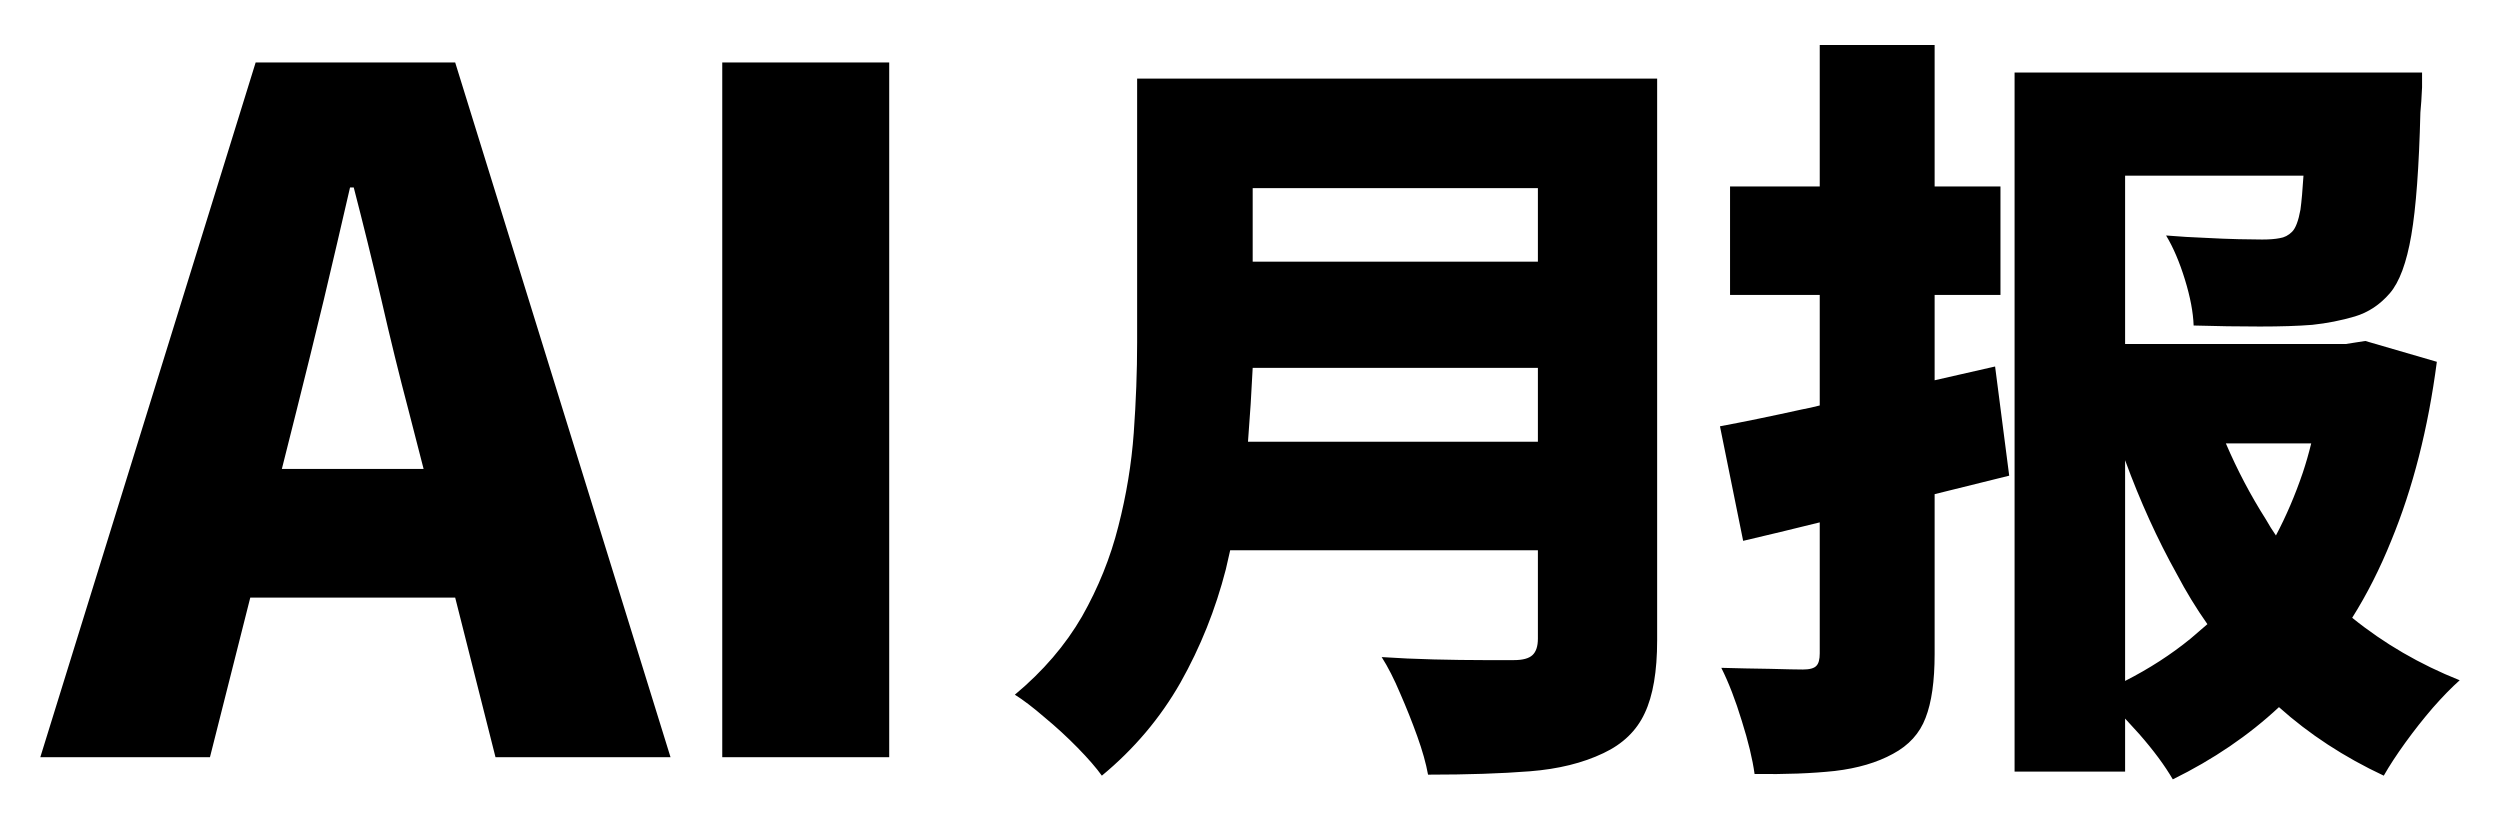
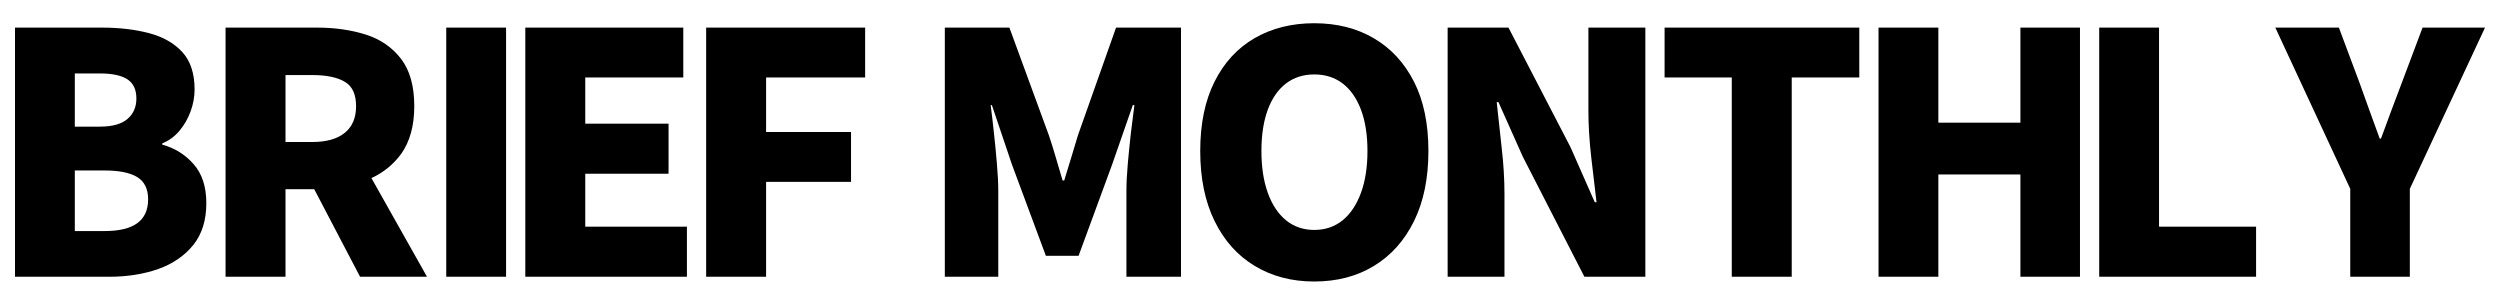
- <svg xmlns="http://www.w3.org/2000/svg" viewBox="0 -122.0 744.2 244.0">
-   <path id="accent" d="M62.5 103.4L12 103.4L76.1-103.4L135.5-103.4L199.6 103.4L147.5 103.4L135.5 55.9L74.5 55.9L62.5 103.4ZM83.9 17.6L126.1 17.6L121.6 0.1Q117.5-15.4 113.5-32.9Q109.4-50.4 105.3-66.2L105.3-66.2L104.2-66.2Q100.5-50.1 96.4-32.8Q92.2-15.4 88.3 0.1L88.3 0.1L83.9 17.6Z M264.7 103.4L215.0 103.4L215.0-103.4L264.7-103.4L264.7 103.4Z" />
-   <path id="ink" d="M338.5-20.0L338.5-98.6L493.3-98.6L493.3 68.6Q493.3 82.5 489.6 90.3Q486.0 98.1 477.3 102.2L477.3 102.2Q468.1 106.6 455.4 107.6Q442.7 108.6 425.1 108.6L425.1 108.6Q424.2 103.6 421.9 97.2Q419.6 90.8 416.8 84.4Q414.1 78.0 411.3 73.6L411.3 73.6Q418.7 74.1 426.8 74.3Q434.9 74.5 441.6 74.5L441.6 74.5L450.7 74.5Q454.6 74.5 456.2 73.0Q457.8 71.5 457.8 68.1L457.8 68.1L457.8 41.8L366.2 41.8Q365.5 44.8 364.9 47.5L364.9 47.5Q360.3 65.4 351.4 81.2Q342.4 97.0 328.0 108.9L328.0 108.9Q325.5 105.4 320.8 100.6Q316.1 95.8 310.9 91.5Q305.8 87.1 302.1 84.8L302.1 84.8Q314.7 74.3 322.1 61.5Q329.4 48.6 332.9 34.7Q336.5 20.7 337.5 6.8Q338.5-7.2 338.5-20.0L338.5-20.0ZM457.8-12.5L372.9-12.5Q372.4-1.9 371.5 9.5L371.5 9.5L457.8 9.5L457.8-12.5ZM457.8-66.0L372.9-66.0L372.9-44.1L457.8-44.1L457.8-66.0Z M599.7 107.7L599.7-100.4L721.0-100.4L721.0-96.0Q720.8-91.5 720.5-88.5L720.5-88.5Q719.9-64.2 717.8-52.0Q715.7-39.7 711.4-34.7Q707.0-29.6 701.0-27.8Q694.9-26.0 688.3-25.3L688.3-25.3Q682.1-24.8 672.7-24.8Q663.3-24.8 653.0-25.1L653.0-25.1Q652.8-31.0 650.4-38.8Q648.0-46.6 644.8-51.9L644.8-51.9Q650.9-51.4 656.4-51.2Q661.9-50.9 666.4-50.8Q670.9-50.7 673.4-50.7L673.4-50.7Q676.6-50.7 678.6-51.1Q680.7-51.4 682.3-53.0Q683.9-54.6 684.8-59.6L684.8-59.6Q685.3-63.3 685.7-69.7L685.7-69.7L632.6-69.7L632.6-19.6L698.3-19.6L704.1-20.5L725.4-14.3Q721.5 15.5 711.8 39.0L711.8 39.0Q706.8 51.4 700.2 61.9L700.2 61.9Q714.4 73.4 732.2 80.5L732.2 80.5Q728.6 83.7 724.2 88.7Q719.9 93.7 716.0 99.1Q712.1 104.5 709.6 108.9L709.6 108.9Q691.9 100.6 678.4 88.5L678.4 88.5Q664.9 101.1 646.8 110L646.8 110Q643.2 103.8 636.8 96.5L636.8 96.5Q634.7 94.2 632.6 91.9L632.6 91.9L632.6 107.7L599.7 107.7ZM518.9 39.0L512.0 4.9Q522.7 2.9 536.3-0.1L536.3-0.1Q539.0-0.6 541.7-1.3L541.7-1.3L541.7-34.2L515.0-34.2L515.0-66.5L541.7-66.5L541.7-108.6L575.9-108.6L575.9-66.5L595.5-66.5L595.5-34.2L575.9-34.2L575.9-8.8Q585.0-10.9 593.9-12.9L593.9-12.9L598.1 19.6Q587.1 22.3 575.9 25.1L575.9 25.1L575.9 72.7Q575.9 84.8 573.2 91.7Q570.6 98.6 563.5 102.4Q556.4 106.3 546.2 107.5Q536.0 108.6 522.3 108.4L522.3 108.4Q521.4 101.8 518.5 92.6Q515.7 83.4 512.4 76.8L512.4 76.8Q519.5 77.0 526.9 77.1Q534.2 77.3 536.7 77.3L536.7 77.3Q539.7 77.3 540.7 76.2Q541.7 75.2 541.7 72.5L541.7 72.5L541.7 33.5Q529.6 36.5 518.9 39.0L518.9 39.0ZM657.1 63.8L657.1 63.8Q652.1 56.7 648.0 48.9L648.0 48.9Q639.3 33.3 632.6 15.0L632.6 15.0L632.6 80.7Q643.4 75.2 652.1 68.1L652.1 68.1Q654.6 66.0 657.1 63.8ZM688.0 10.0L662.6 10.0Q667.7 21.9 674.5 32.6L674.5 32.6Q675.9 35.1 677.5 37.4L677.5 37.4Q682.1 28.7 685.5 18.7L685.5 18.7Q686.9 14.5 688.0 10.0L688.0 10.0Z" />
+ <svg xmlns="http://www.w3.org/2000/svg" viewBox="0 -122.0 2001.7 244.0">
+   <path id="accent" d="M87.3 99.6L12 99.6L12-99.9L81.6-99.9Q102.3-99.9 119.2-95.5Q136.0-91.1 145.9-80.4Q155.8-69.6 155.8-50.4L155.8-50.4Q155.8-41.5 152.6-32.8Q149.4-24.1 143.7-17.3Q137.9-10.4 129.9-7.2L129.9-7.2L129.9-6.2Q144.9-2.1 155.0 9.4Q165.2 20.9 165.2 40.7L165.2 40.7Q165.2 61.1 154.8 74.1Q144.3 87.1 126.7 93.4Q109.0 99.6 87.3 99.6L87.3 99.6ZM59.9-63.2L59.9-20.6L79.8-20.6Q95.0-20.6 102.1-26.8Q109.2-32.9 109.2-43.1L109.2-43.1Q109.2-53.8 102.0-58.5Q94.8-63.2 79.8-63.2L79.8-63.2L59.9-63.2ZM59.9 14.5L59.9 63.0L83.8 63.0Q101.2 63.0 109.9 56.7Q118.6 50.4 118.6 37.5L118.6 37.5Q118.6 25.2 109.9 19.8Q101.2 14.5 83.8 14.5L83.8 14.5L59.9 14.5Z M228.6 99.6L180.6 99.6L180.6-99.9L253.8-99.9Q275.2-99.9 292.9-94.3Q310.5-88.7 321.1-74.9Q331.7-61.1 331.7-37.0L331.7-37.0Q331.7-13.7 321.3 1.1L321.3 1.1Q311.9 13.9 297.4 20.6L297.4 20.6L341.9 99.6L288.3 99.6L251.6 29.5L228.6 29.5L228.6 99.6ZM228.6-61.9L228.6-8.3L250.0-8.3Q267.1-8.3 276.1-15.7Q285.1-23.0 285.1-37.0L285.1-37.0Q285.1-51.2 276.1-56.5Q267.1-61.9 250.0-61.9L250.0-61.9L228.6-61.9Z M405.2 99.6L357.3 99.6L357.3-99.9L405.2-99.9L405.2 99.6Z M550.0 99.6L420.6 99.6L420.6-99.9L547.1-99.9L547.1-60.0L468.6-60.0L468.6-23.0L535.3-23.0L535.3 17.1L468.6 17.1L468.6 59.5L550.0 59.5L550.0 99.6Z M613.4 99.6L565.4 99.6L565.4-99.9L692.7-99.9L692.7-60.0L613.4-60.0L613.4-16.3L681.4-16.3L681.4 23.6L613.4 23.6L613.4 99.6Z" />
+   <path id="ink" d="M799.3 99.6L756.5 99.6L756.5-99.9L808.2-99.9L839.8-13.7Q842.7-5.1 845.4 4.2Q848.1 13.4 850.8 22.5L850.8 22.5L852.1 22.5Q855.0 13.4 857.7 4.2Q860.4-5.1 863.1-13.7L863.1-13.7L893.6-99.9L945.6-99.9L945.6 99.6L901.9 99.6L901.9 31.3Q901.9 21.4 903.0 9.1Q904.1-3.2 905.5-15.7Q907.0-28.1 908.3-37.8L908.3-37.8L907.0-37.8L890.4 9.9L863.6 82.8L837.4 82.8L810.3 9.9L794.2-37.8L793.2-37.8Q794.5-28.1 795.8-15.7Q797.2-3.2 798.2 9.1Q799.3 21.4 799.3 31.3L799.3 31.3L799.3 99.6Z M1052.3 103.4L1052.3 103.4Q1025.3 103.4 1004.6 90.9Q984.0 78.5 972.5 55.0Q961.0 31.6 961.0-1.1L961.0-1.1Q961.0-33.8 972.5-56.7Q984.0-79.6 1004.6-91.5Q1025.3-103.4 1052.3-103.4L1052.3-103.4Q1079.6-103.4 1100.1-91.3Q1120.6-79.3 1132.2-56.5Q1143.7-33.8 1143.7-1.1L1143.7-1.1Q1143.7 31.6 1132.2 55.0Q1120.6 78.5 1100.1 90.9Q1079.6 103.4 1052.3 103.4ZM1052.3 62.1L1052.3 62.1Q1065.5 62.1 1075.0 54.4Q1084.5 46.6 1089.7 32.4Q1094.9 18.2 1094.9-1.1L1094.9-1.1Q1094.9-20.4 1089.7-34.2Q1084.5-47.9 1075.0-55.2Q1065.5-62.4 1052.3-62.4L1052.3-62.4Q1039.2-62.4 1029.7-55.2Q1020.2-47.9 1015.1-34.2Q1010.0-20.4 1010.0-1.1L1010.0-1.1Q1010.0 18.2 1015.1 32.4Q1020.2 46.6 1029.7 54.4Q1039.2 62.1 1052.3 62.1Z M1204.6 99.6L1159.1 99.6L1159.1-99.9L1207.8-99.9L1257.4-4.3L1276.9 39.9L1278.3 39.9Q1276.4 24.1 1274.1 4.2Q1271.8-15.8 1271.8-33.8L1271.8-33.8L1271.8-99.9L1317.4-99.9L1317.4 99.6L1268.6 99.6L1219.3 3.5L1199.8-40.2L1198.4-40.2Q1200.1-23.6 1202.3-4.2Q1204.6 15.3 1204.6 33.5L1204.6 33.5L1204.6 99.6Z M1434.6 99.6L1386.6 99.6L1386.6-60.0L1332.8-60.0L1332.8-99.9L1488.7-99.9L1488.7-60.0L1434.6-60.0L1434.6 99.6Z M1552.0 99.6L1504.1 99.6L1504.1-99.9L1552.0-99.9L1552.0-23.8L1617.7-23.8L1617.7-99.9L1665.4-99.9L1665.4 99.6L1617.7 99.6L1617.7 17.7L1552.0 17.7L1552.0 99.6Z M1806.4 99.6L1680.8 99.6L1680.8-99.9L1728.7-99.9L1728.7 59.5L1806.4 59.5L1806.4 99.6Z M1929.5 99.6L1881.8 99.6L1881.8 29.2L1821.8-99.9L1872.7-99.9L1889.3-55.5Q1893.3-44.2 1897.2-33.5Q1901.1-22.8 1905.4-11.0L1905.4-11.0L1906.4-11.0Q1910.7-22.8 1914.7-33.5Q1918.8-44.2 1923.0-55.5L1923.0-55.5L1939.7-99.9L1989.7-99.9L1929.5 29.2L1929.5 99.6Z" />
</svg>
